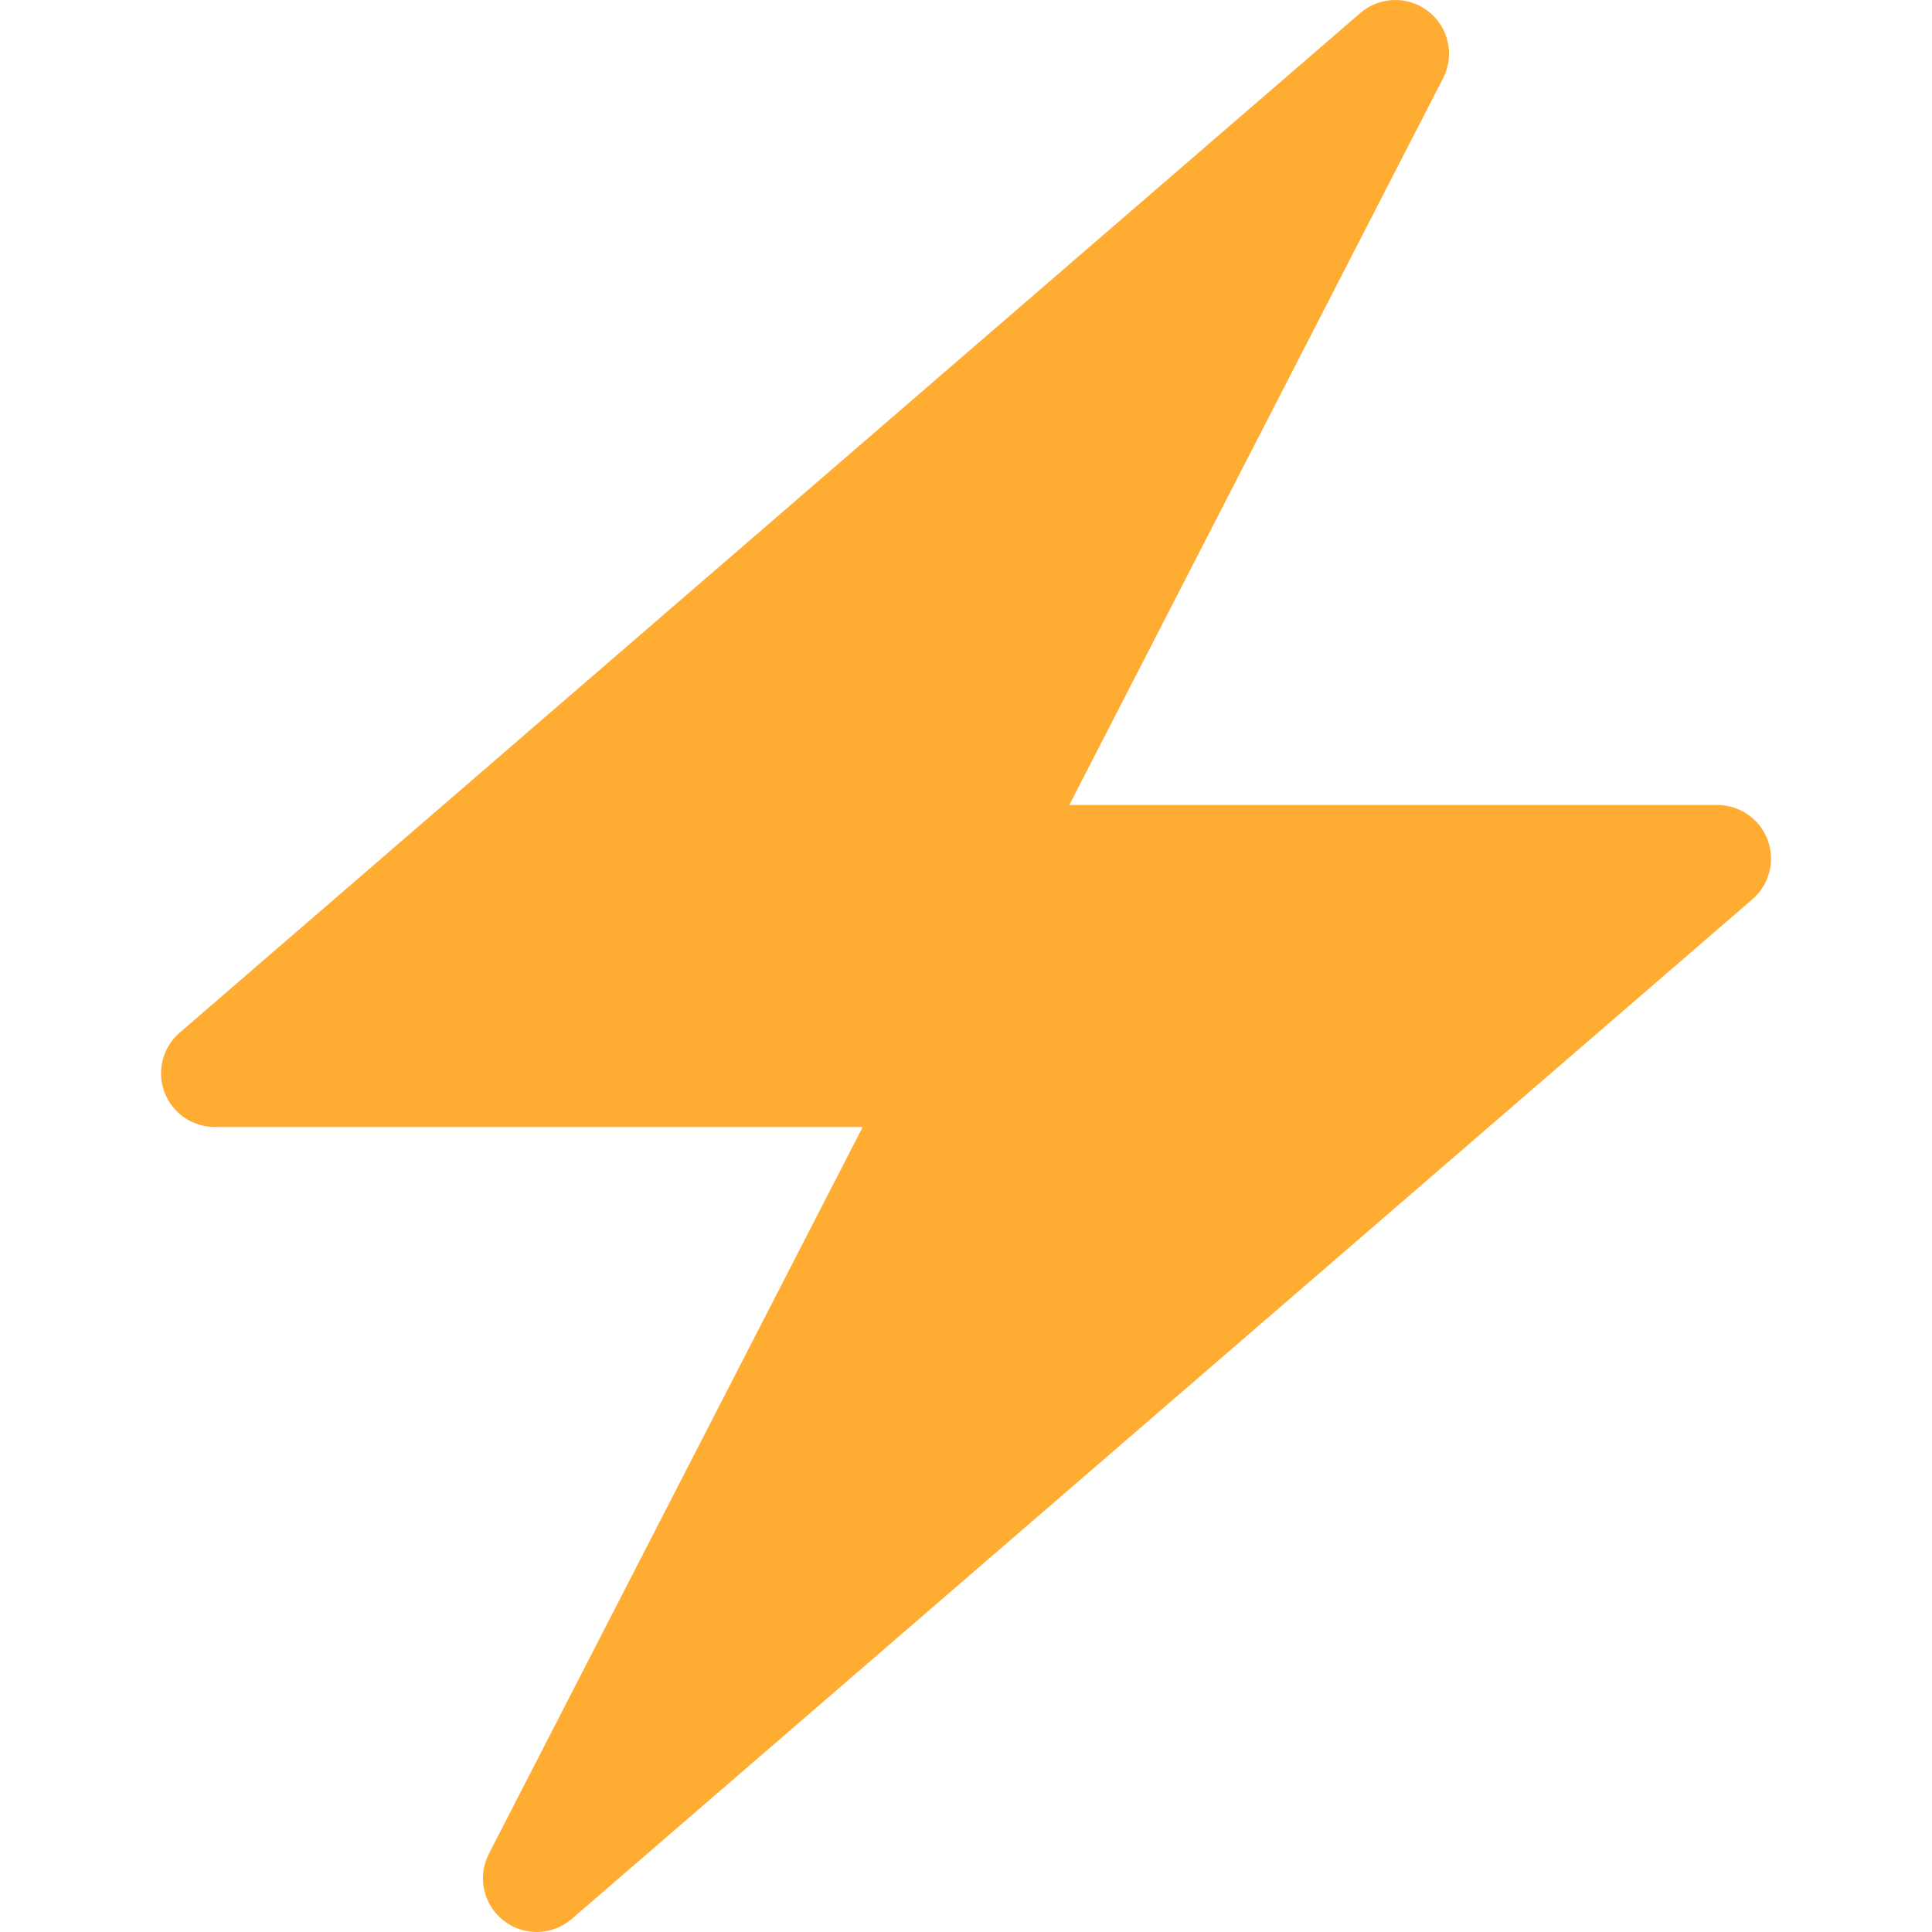
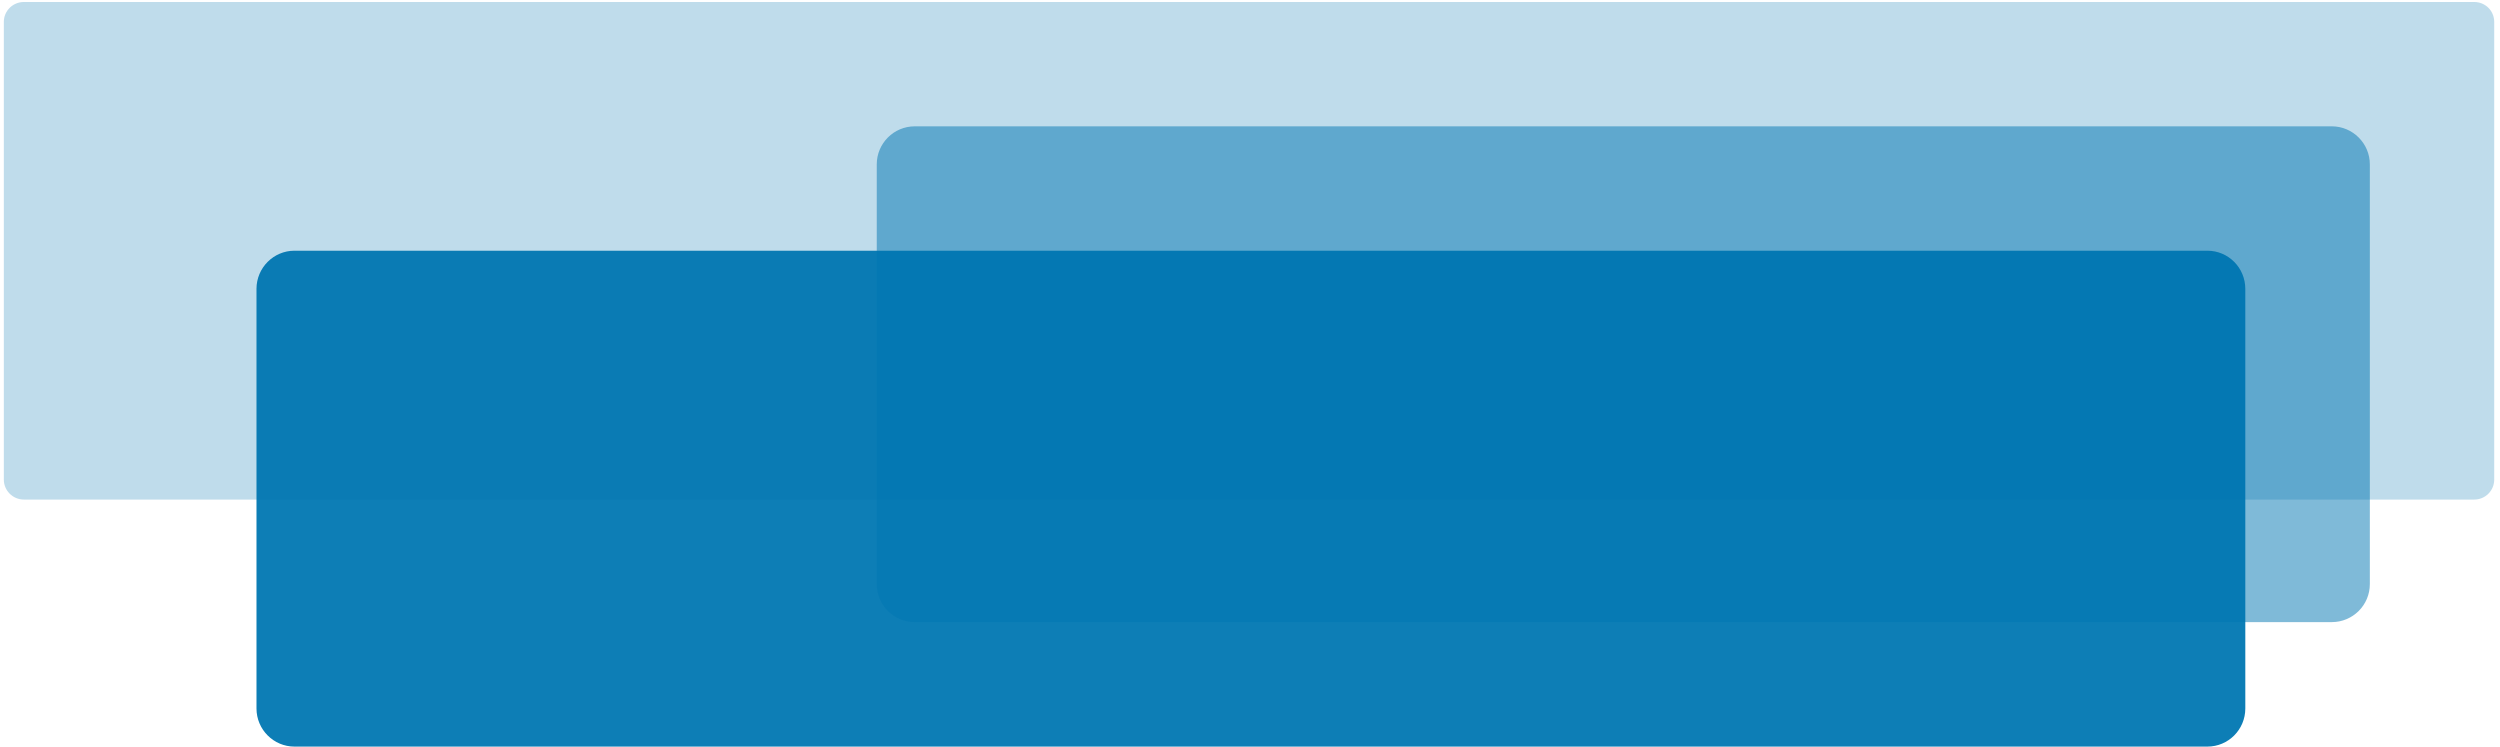
- <svg xmlns="http://www.w3.org/2000/svg" viewBox="0 0 36 36">
-   <path fill="#FFAC33" d="M32.938 15.651C32.792 15.26 32.418 15 32 15H19.925L26.89 1.458c.219-.426.106-.947-.271-1.243C26.437.071 26.218 0 26 0c-.233 0-.466.082-.653.243L18 6.588 3.347 19.243c-.316.273-.43.714-.284 1.105S3.582 21 4 21h12.075L9.11 34.542c-.219.426-.106.947.271 1.243.182.144.401.215.619.215.233 0 .466-.082.653-.243L18 29.412l14.653-12.655c.317-.273.43-.714.285-1.106z" />
+ <svg xmlns="http://www.w3.org/2000/svg" width="64" height="19.112" viewBox="0 0 64 19.112">
+   <defs>
+     <clipPath id="clip-0">
+       <path clip-rule="nonzero" d="M 6 6 L 58 6 L 58 19.113 L 6 19.113 Z M 6 6 " />
+     </clipPath>
+   </defs>
+   <g clip-path="url(#clip-0)">
+     <path fill-rule="evenodd" fill="rgb(0%, 46.667%, 69.804%)" fill-opacity="0.949" d="M 6.566 7.395 C 6.566 6.855 7.004 6.418 7.539 6.418 L 56.508 6.418 C 57.047 6.418 57.48 6.855 57.48 7.395 L 57.48 18.137 C 57.48 18.676 57.047 19.113 56.508 19.113 L 7.539 19.113 C 7.004 19.113 6.566 18.676 6.566 18.137 Z M 6.566 7.395 " />
+   </g>
+   <path fill-rule="evenodd" fill="rgb(0%, 46.667%, 69.804%)" fill-opacity="0.502" d="M 22.445 4.207 C 22.445 3.672 22.879 3.234 23.418 3.234 L 59.695 3.234 C 60.23 3.234 60.668 3.672 60.668 4.207 L 60.668 14.953 C 60.668 15.492 60.23 15.926 59.695 15.926 L 23.418 15.926 C 22.879 15.926 22.445 15.492 22.445 14.953 Z M 22.445 4.207 " />
+   <path fill-rule="evenodd" fill="rgb(0%, 46.667%, 69.804%)" fill-opacity="0.251" d="M 0.098 0.562 C 0.098 0.277 0.328 0.051 0.613 0.051 L 63.34 0.051 C 63.625 0.051 63.852 0.277 63.852 0.562 L 63.852 12.277 C 63.852 12.559 63.625 12.789 63.34 12.789 L 0.613 12.789 C 0.328 12.789 0.098 12.559 0.098 12.277 Z M 0.098 0.562 " />
</svg>
